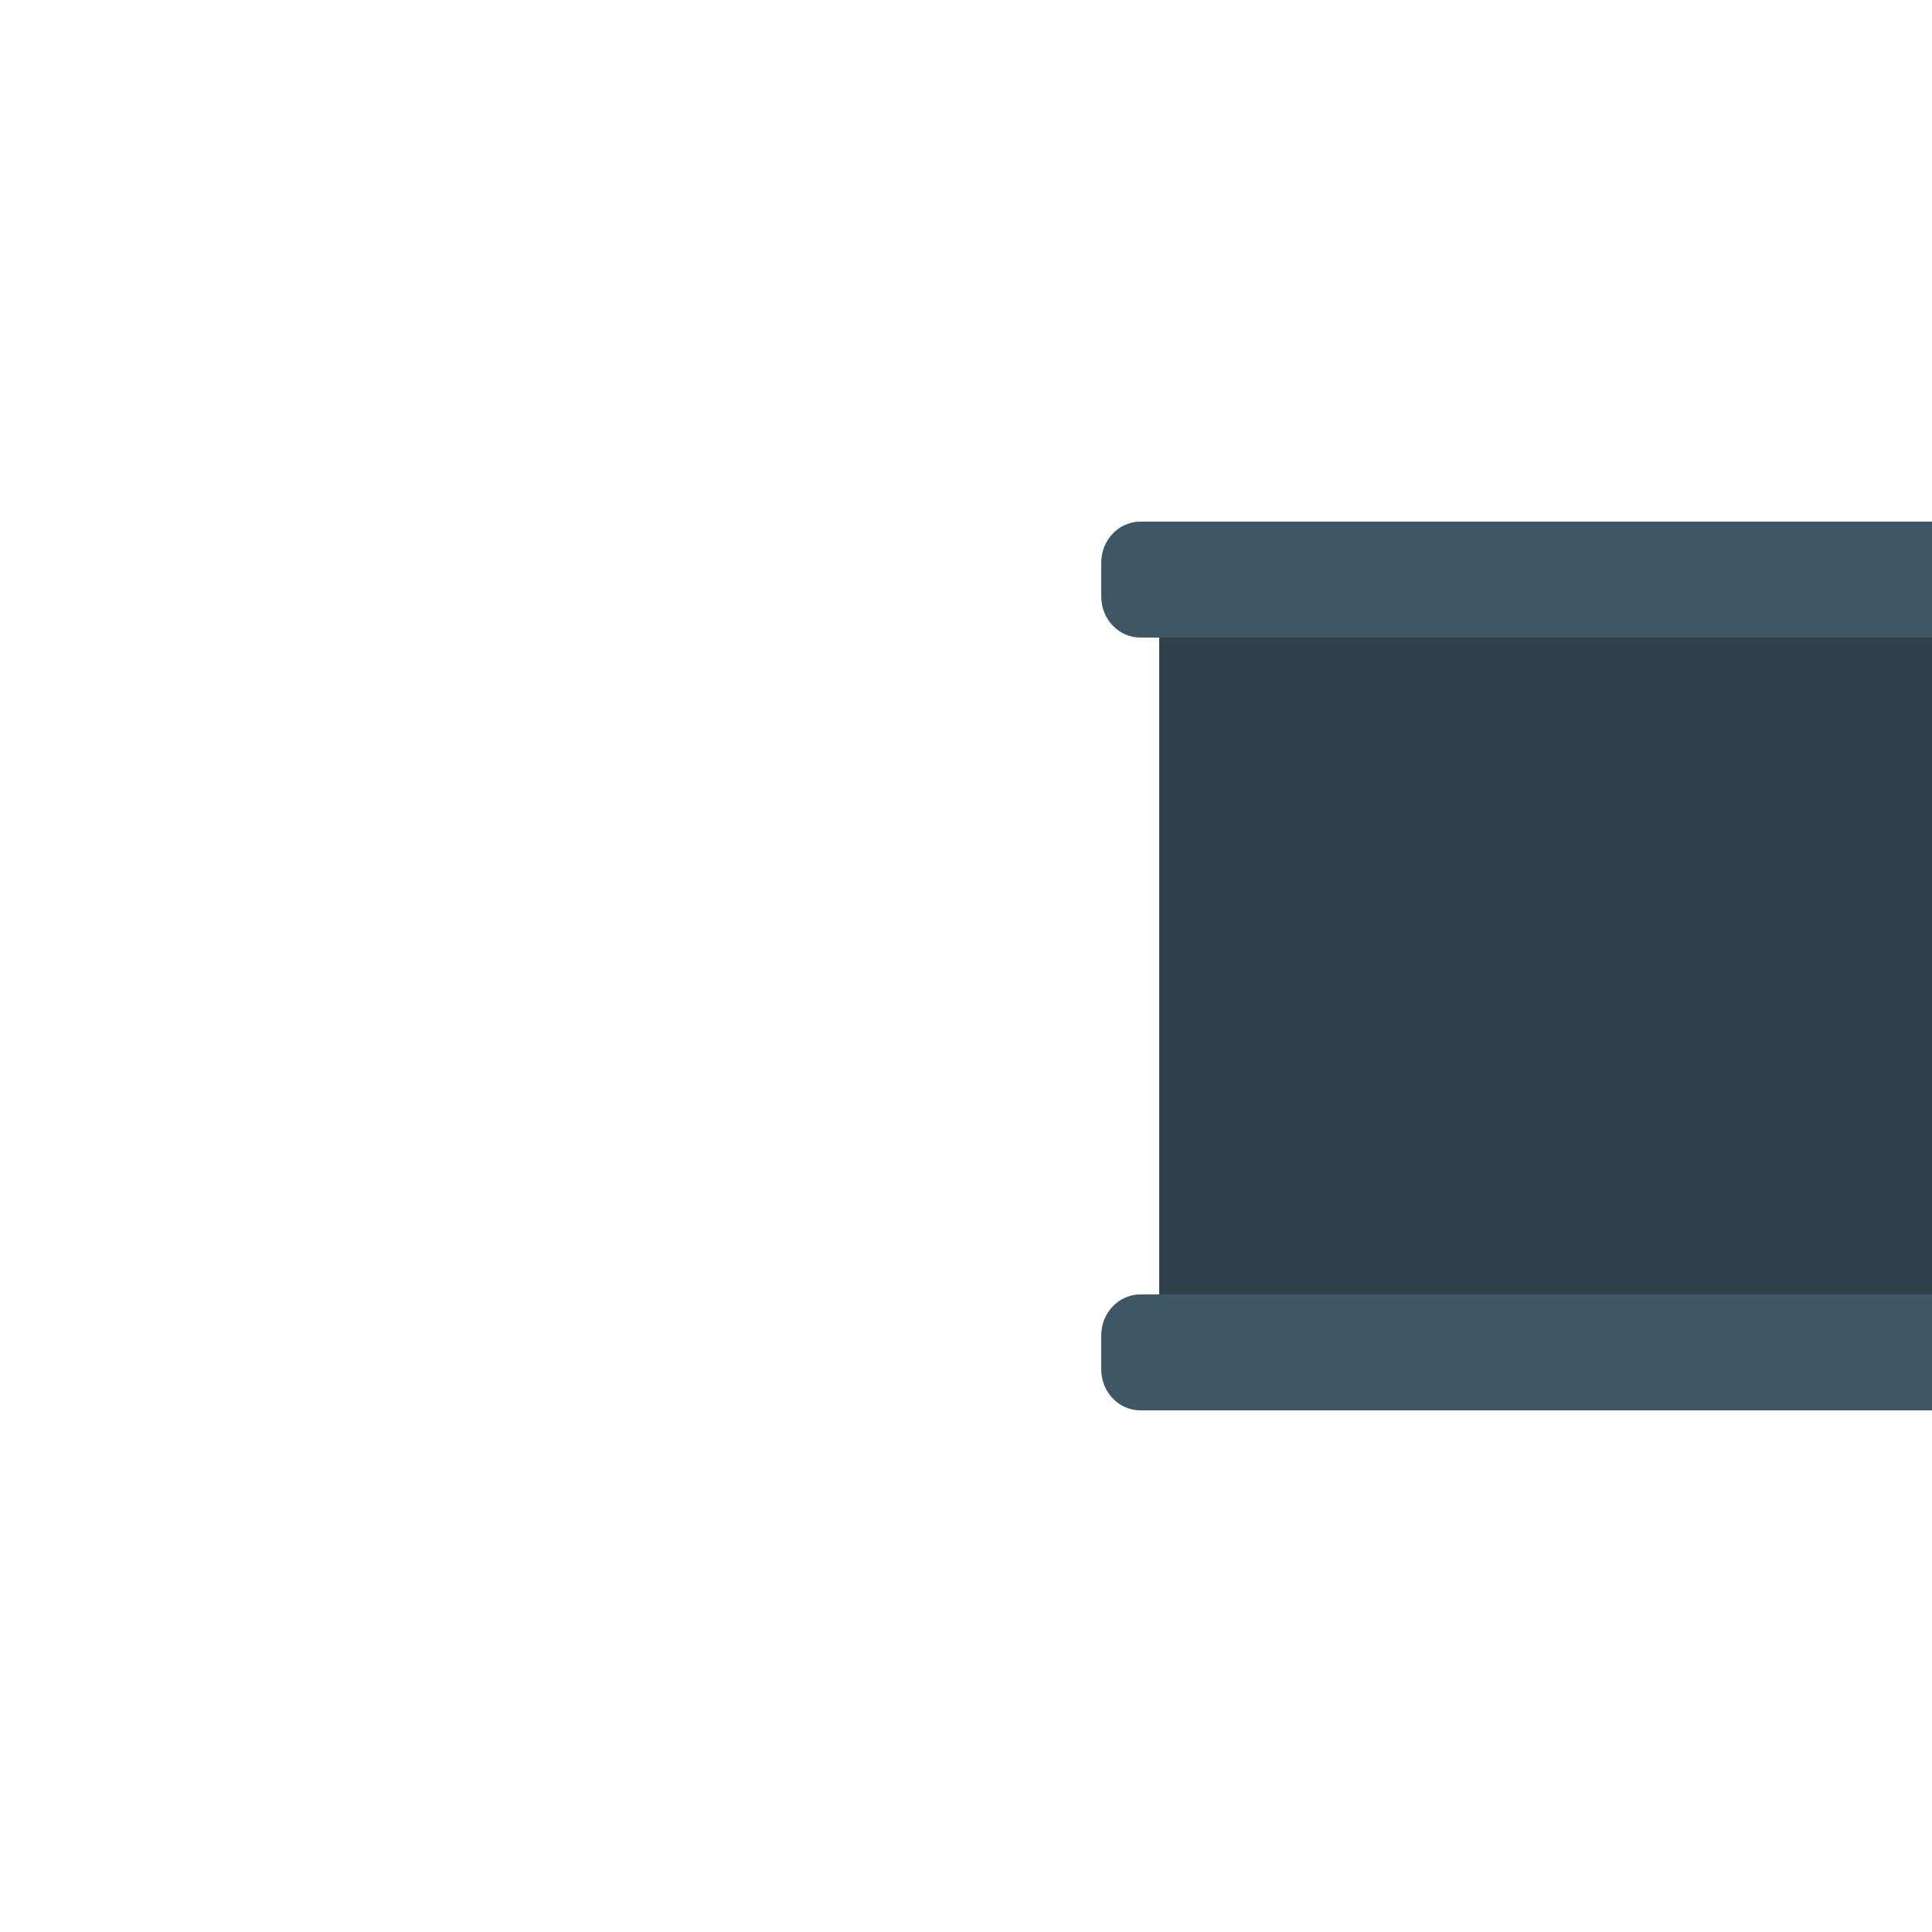
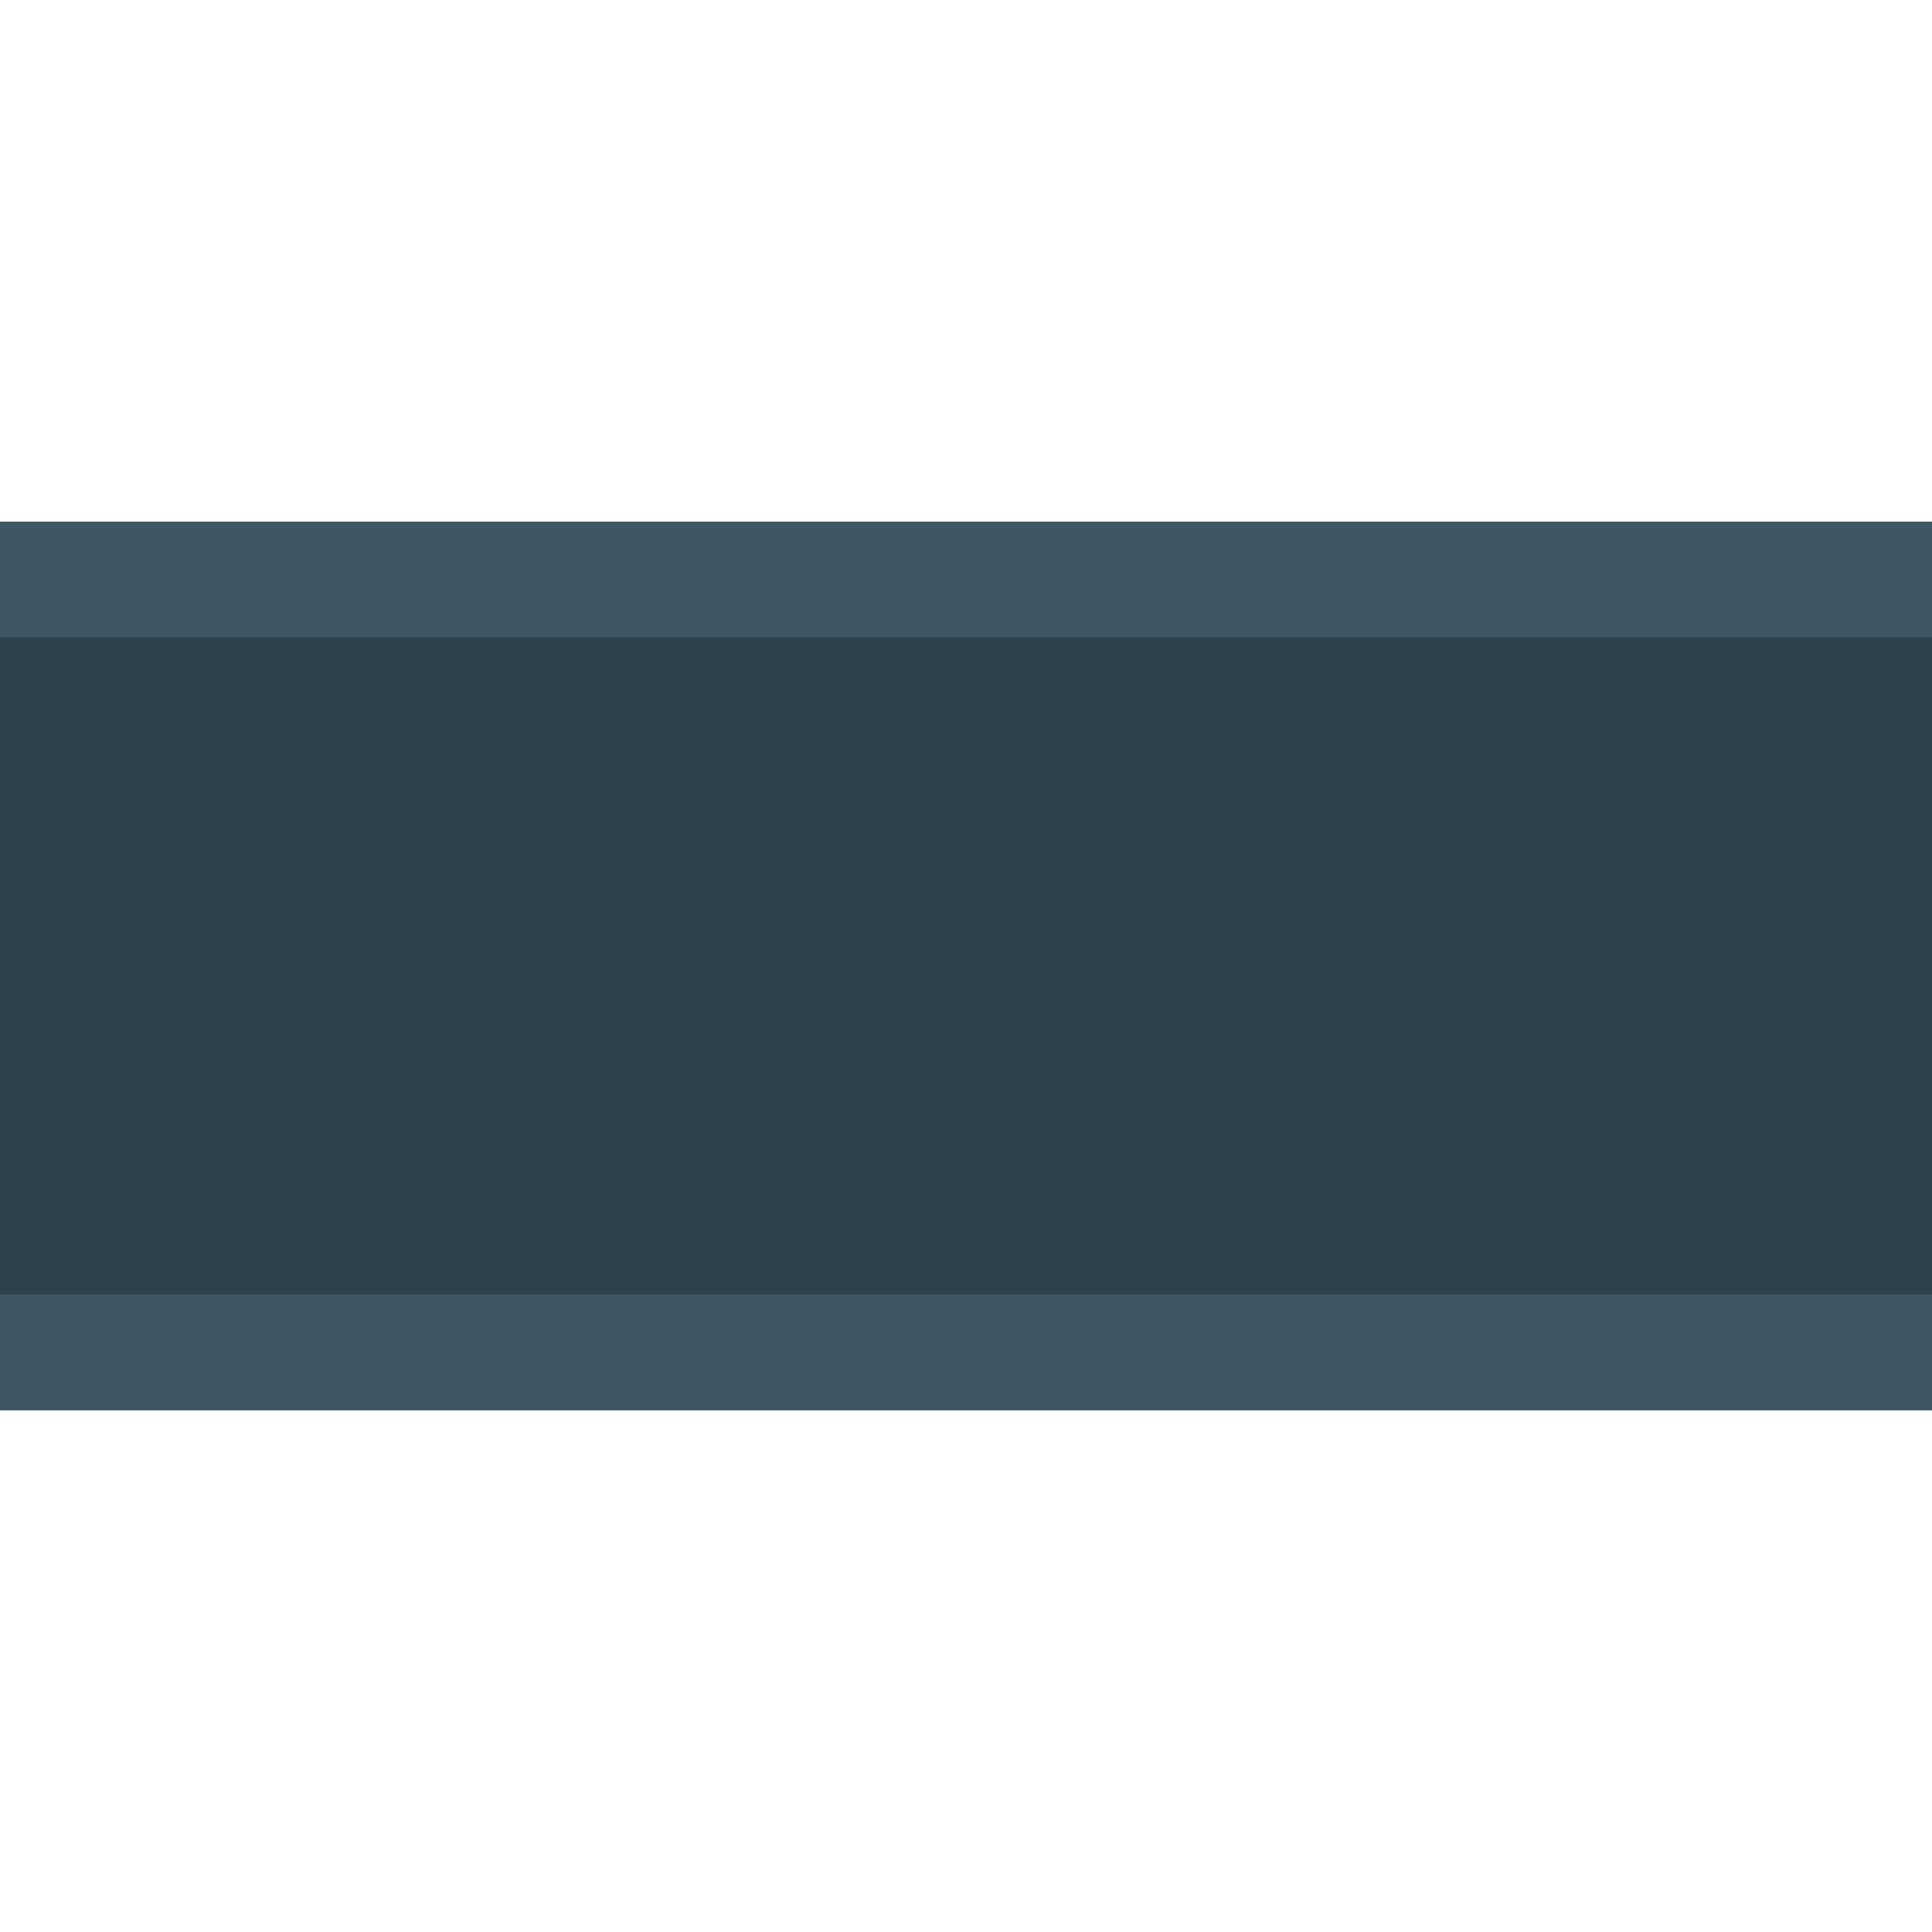
<svg xmlns="http://www.w3.org/2000/svg" version="1.1" width="100" height="100" viewBox="0 0 100 100" xml:space="preserve">
  <defs>
</defs>
-   <g transform="matrix(0 1 -1 0 80 50)" id="ay9bCPbqcYtrUpxPslafl">
+   <g transform="matrix(2.5 0 0 1 50 50)" id="D4kyXE8BUaQ0-fagymT0m">
    <path style="stroke: rgb(180,41,68); stroke-width: 0; stroke-dasharray: none; stroke-linecap: butt; stroke-dashoffset: 0; stroke-linejoin: miter; stroke-miterlimit: 4; fill: rgb(47,65,75); fill-rule: nonzero; opacity: 1;" vector-effect="non-scaling-stroke" transform=" translate(0, 0)" d="M -20 -20 L 20 -20 L 20 20 L -20 20 z" stroke-linecap="round" />
  </g>
-   <g transform="matrix(-4.6 0 0 -0.6 80 30)" id="qGwiZvmG53UqP-6zTFnYp">
-     <path style="stroke: rgb(75,167,170); stroke-width: 0; stroke-dasharray: none; stroke-linecap: butt; stroke-dashoffset: 0; stroke-linejoin: miter; stroke-miterlimit: 4; fill: rgb(63,87,100); fill-rule: nonzero; opacity: 1;" vector-effect="non-scaling-stroke" transform=" translate(0, 0)" d="M -5 -1.464 C -5 -3.417 -4.803 -5 -4.56 -5 L 4.56 -5 L 4.56 -5 C 4.803 -5 5 -3.417 5 -1.464 L 5 1.464 L 5 1.464 C 5 3.417 4.803 5 4.56 5 L -4.56 5 L -4.56 5 C -4.803 5 -5 3.417 -5 1.464 z" stroke-linecap="round" />
+   <g transform="matrix(11.2 0 0 0.6 50 70)" id="3oUFBNnLvED7v8QzFJvLV">
+     <path style="stroke: rgb(75,167,170); stroke-width: 0; stroke-dasharray: none; stroke-linecap: butt; stroke-dashoffset: 0; stroke-linejoin: miter; stroke-miterlimit: 4; fill: rgb(63,87,100); fill-rule: nonzero; opacity: 1;" vector-effect="non-scaling-stroke" transform=" translate(0, 0)" d="M -5 -1.464 C -5 -3.417 -4.915 -5 -4.811 -5 L 4.811 -5 L 4.811 -5 C 4.915 -5 5 -3.417 5 -1.464 L 5 1.464 L 5 1.464 C 5 3.417 4.915 5 4.811 5 L -4.811 5 L -4.811 5 C -4.915 5 -5 3.417 -5 1.464 z" stroke-linecap="round" />
  </g>
-   <g transform="matrix(-4.6 0 0 -0.6 80 70)" id="86Lw5KILHYRKAf-722R10">
-     <path style="stroke: rgb(75,167,170); stroke-width: 0; stroke-dasharray: none; stroke-linecap: butt; stroke-dashoffset: 0; stroke-linejoin: miter; stroke-miterlimit: 4; fill: rgb(63,87,100); fill-rule: nonzero; opacity: 1;" vector-effect="non-scaling-stroke" transform=" translate(0, 0)" d="M -5 -1.464 C -5 -3.417 -4.803 -5 -4.56 -5 L 4.56 -5 L 4.56 -5 C 4.803 -5 5 -3.417 5 -1.464 L 5 1.464 L 5 1.464 C 5 3.417 4.803 5 4.56 5 L -4.56 5 L -4.56 5 C -4.803 5 -5 3.417 -5 1.464 z" stroke-linecap="round" />
+   <g transform="matrix(11.2 0 0 0.6 50 30)" id="fsepXxyqgSPruZhD8SG5-">
+     <path style="stroke: rgb(75,167,170); stroke-width: 0; stroke-dasharray: none; stroke-linecap: butt; stroke-dashoffset: 0; stroke-linejoin: miter; stroke-miterlimit: 4; fill: rgb(63,87,100); fill-rule: nonzero; opacity: 1;" vector-effect="non-scaling-stroke" transform=" translate(0, 0)" d="M -5 -1.464 C -5 -3.417 -4.915 -5 -4.81 -5 L 4.81 -5 L 4.81 -5 C 4.915 -5 5 -3.417 5 -1.464 L 5 1.464 L 5 1.464 C 5 3.417 4.915 5 4.81 5 L -4.81 5 L -4.81 5 C -4.915 5 -5 3.417 -5 1.464 z" stroke-linecap="round" />
  </g>
</svg>
